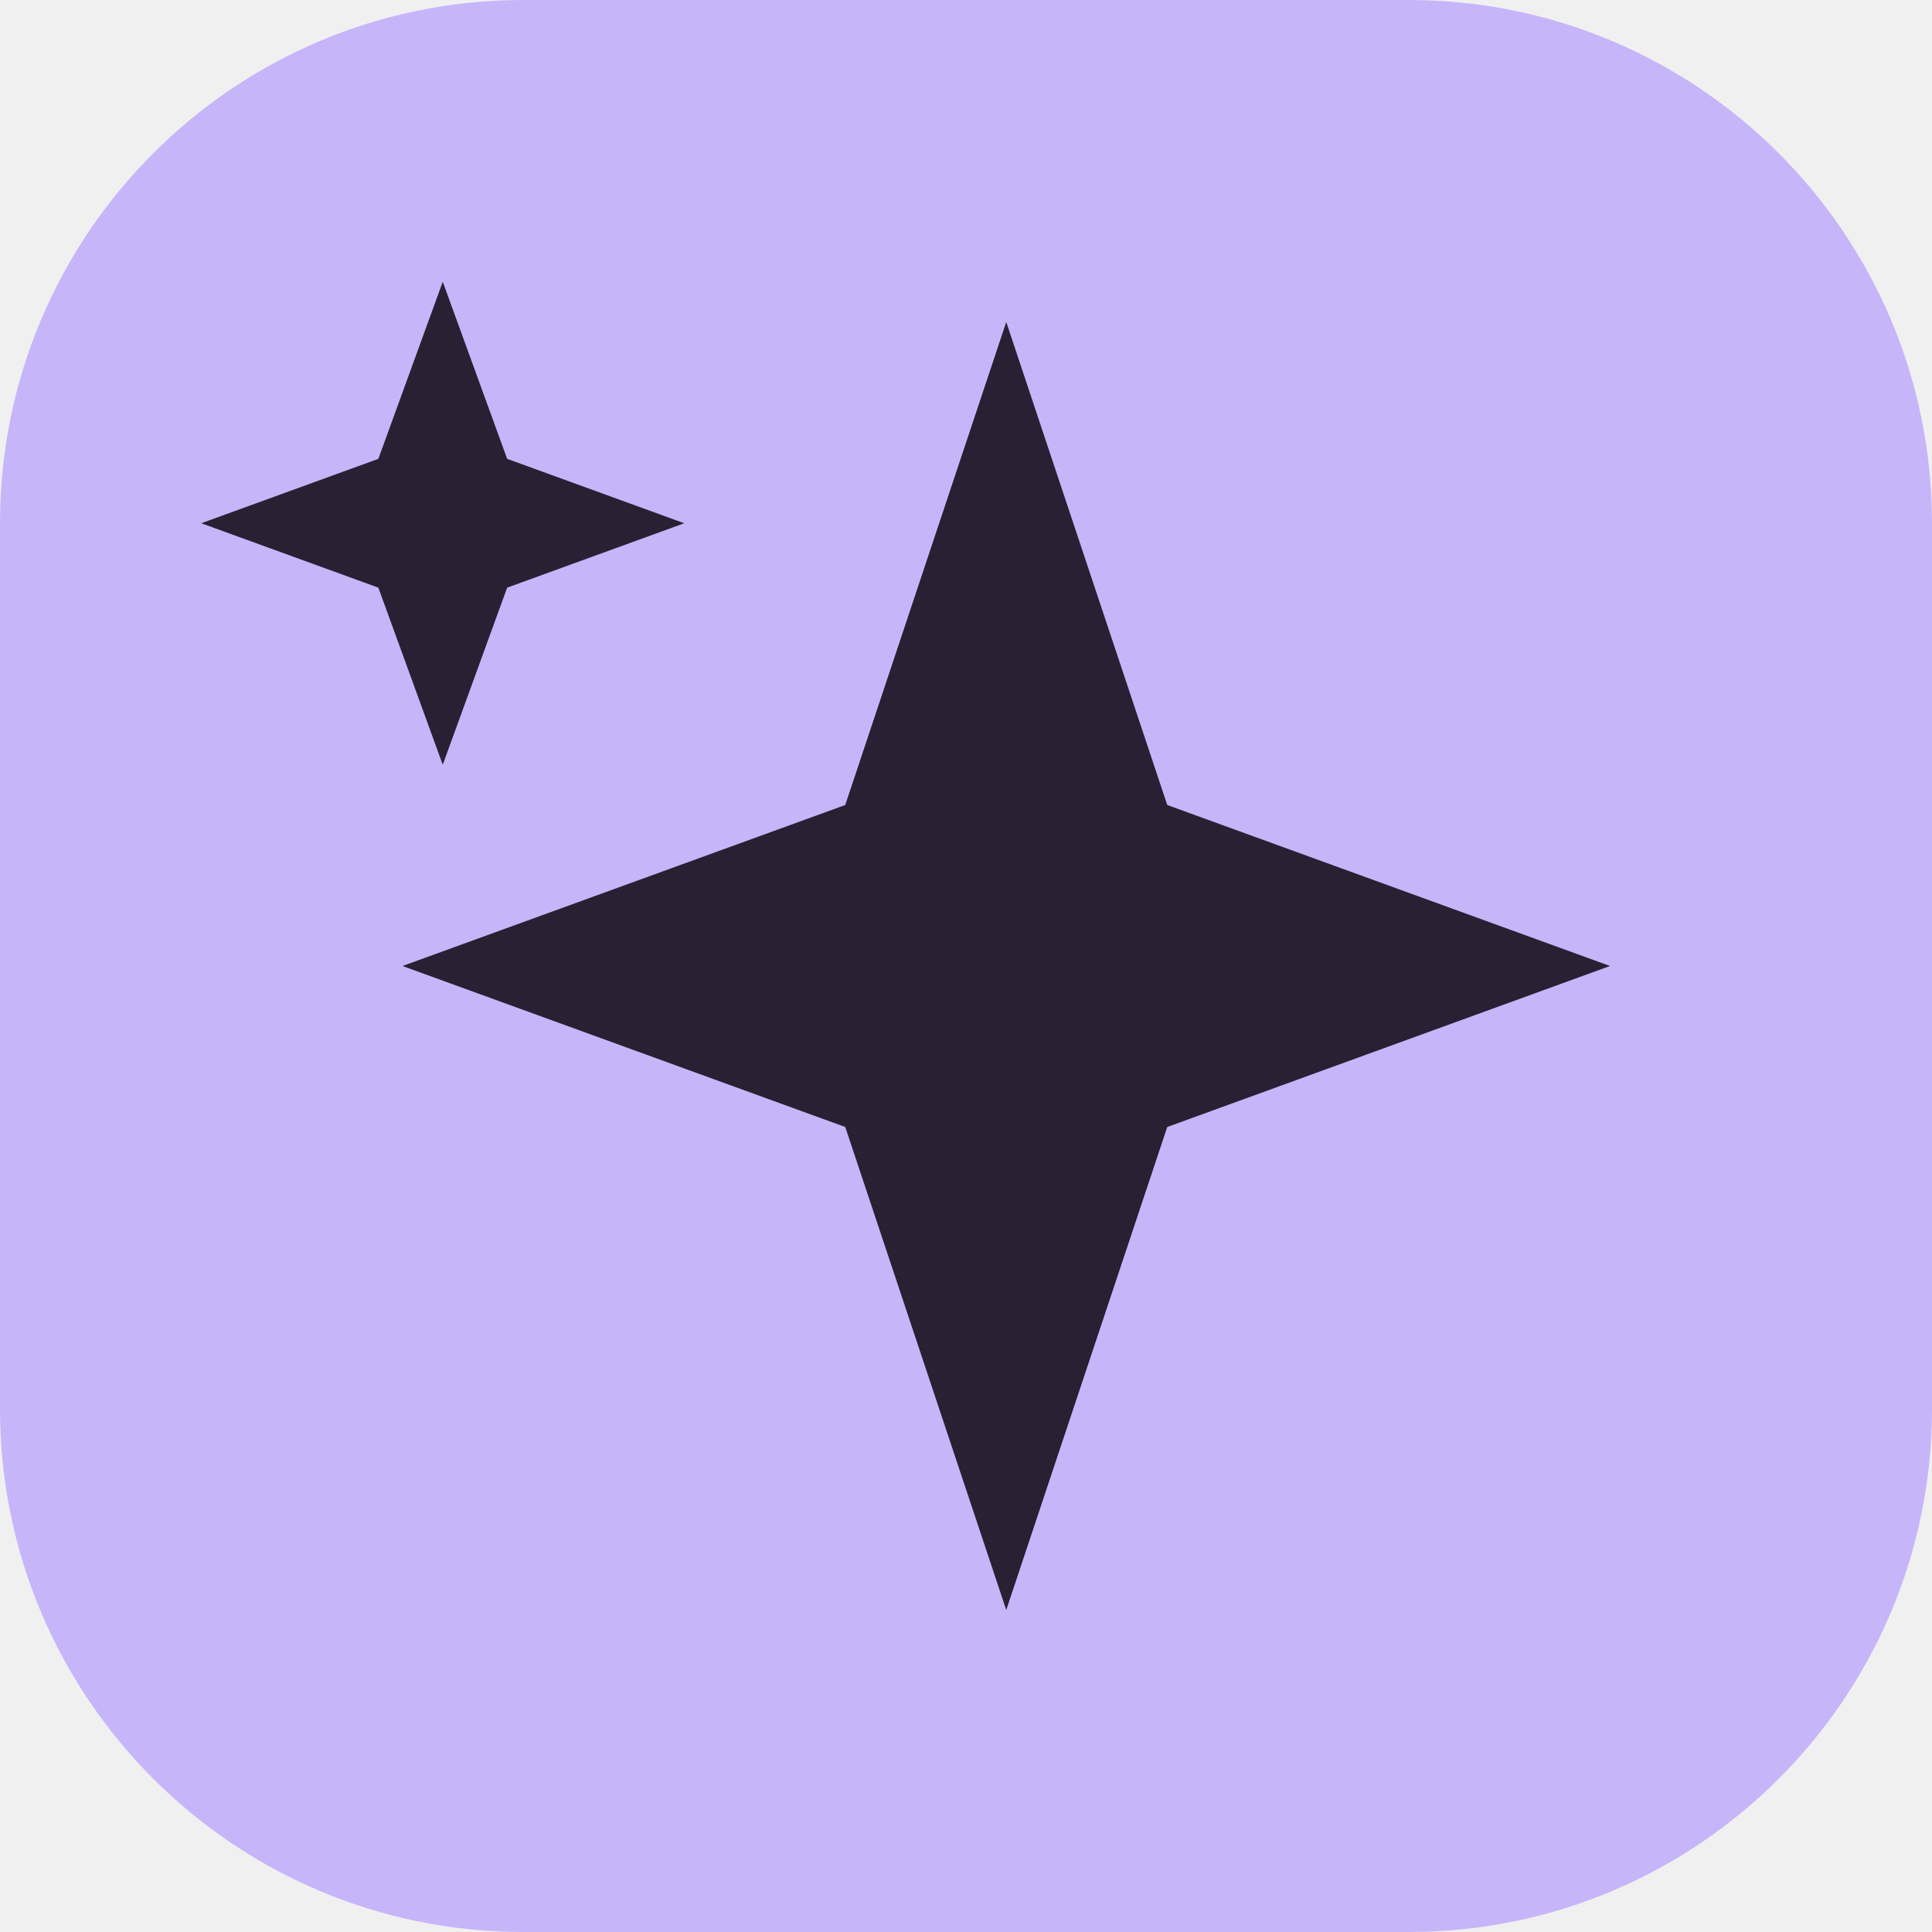
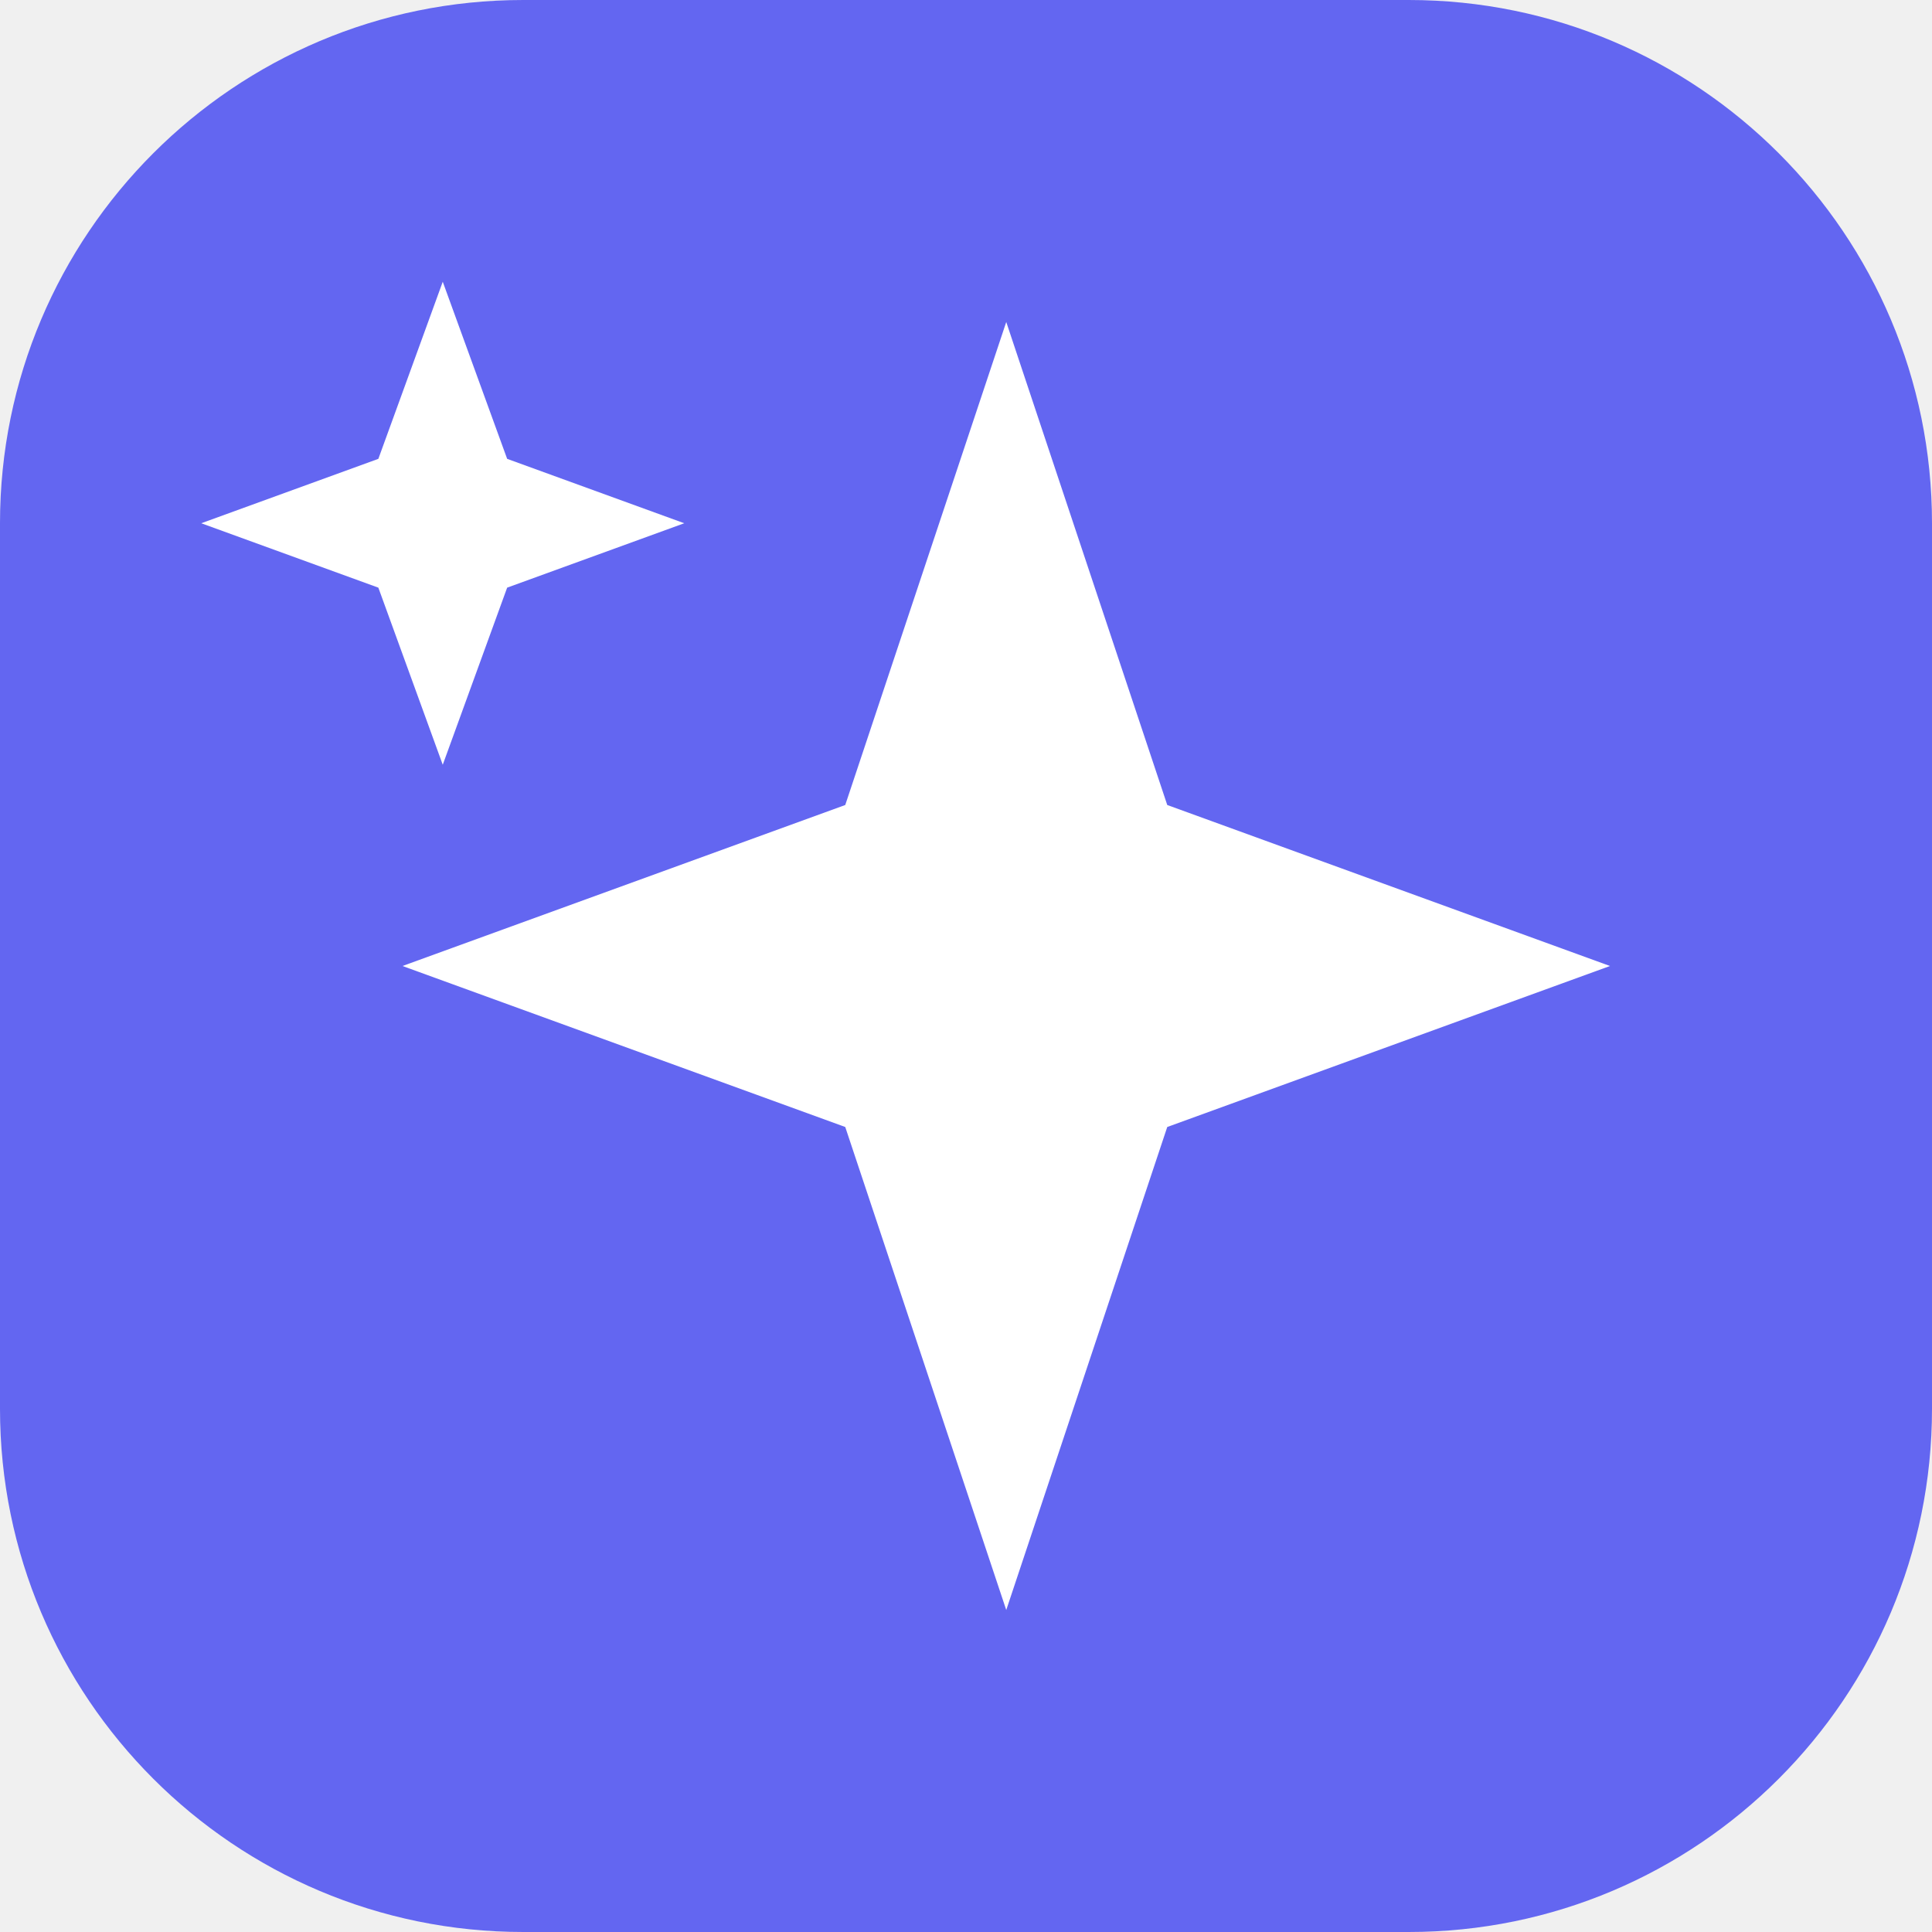
<svg xmlns="http://www.w3.org/2000/svg" viewBox="0 0 48 48">
-   <rect width="48" height="48" rx="13" fill="#c7b5fa" />
-   <path d="M25 8l4 12 11 4-11 4-4 12-4-12-11-4 11-4z" fill="#292034" />
-   <path d="M11 7l1.6 4.4L17 13l-4.4 1.6L11 19l-1.6-4.4L5 13l4.4-1.6z" fill="#292034" />
+   <rect width="48" height="48" rx="13" fill="#6366f1" />
+   <path d="M25 8l4 12 11 4-11 4-4 12-4-12-11-4 11-4z" fill="#ffffff" />
+   <path d="M11 7l1.6 4.4L17 13l-4.4 1.6L11 19l-1.6-4.4L5 13l4.4-1.6z" fill="#ffffff" />
</svg>
